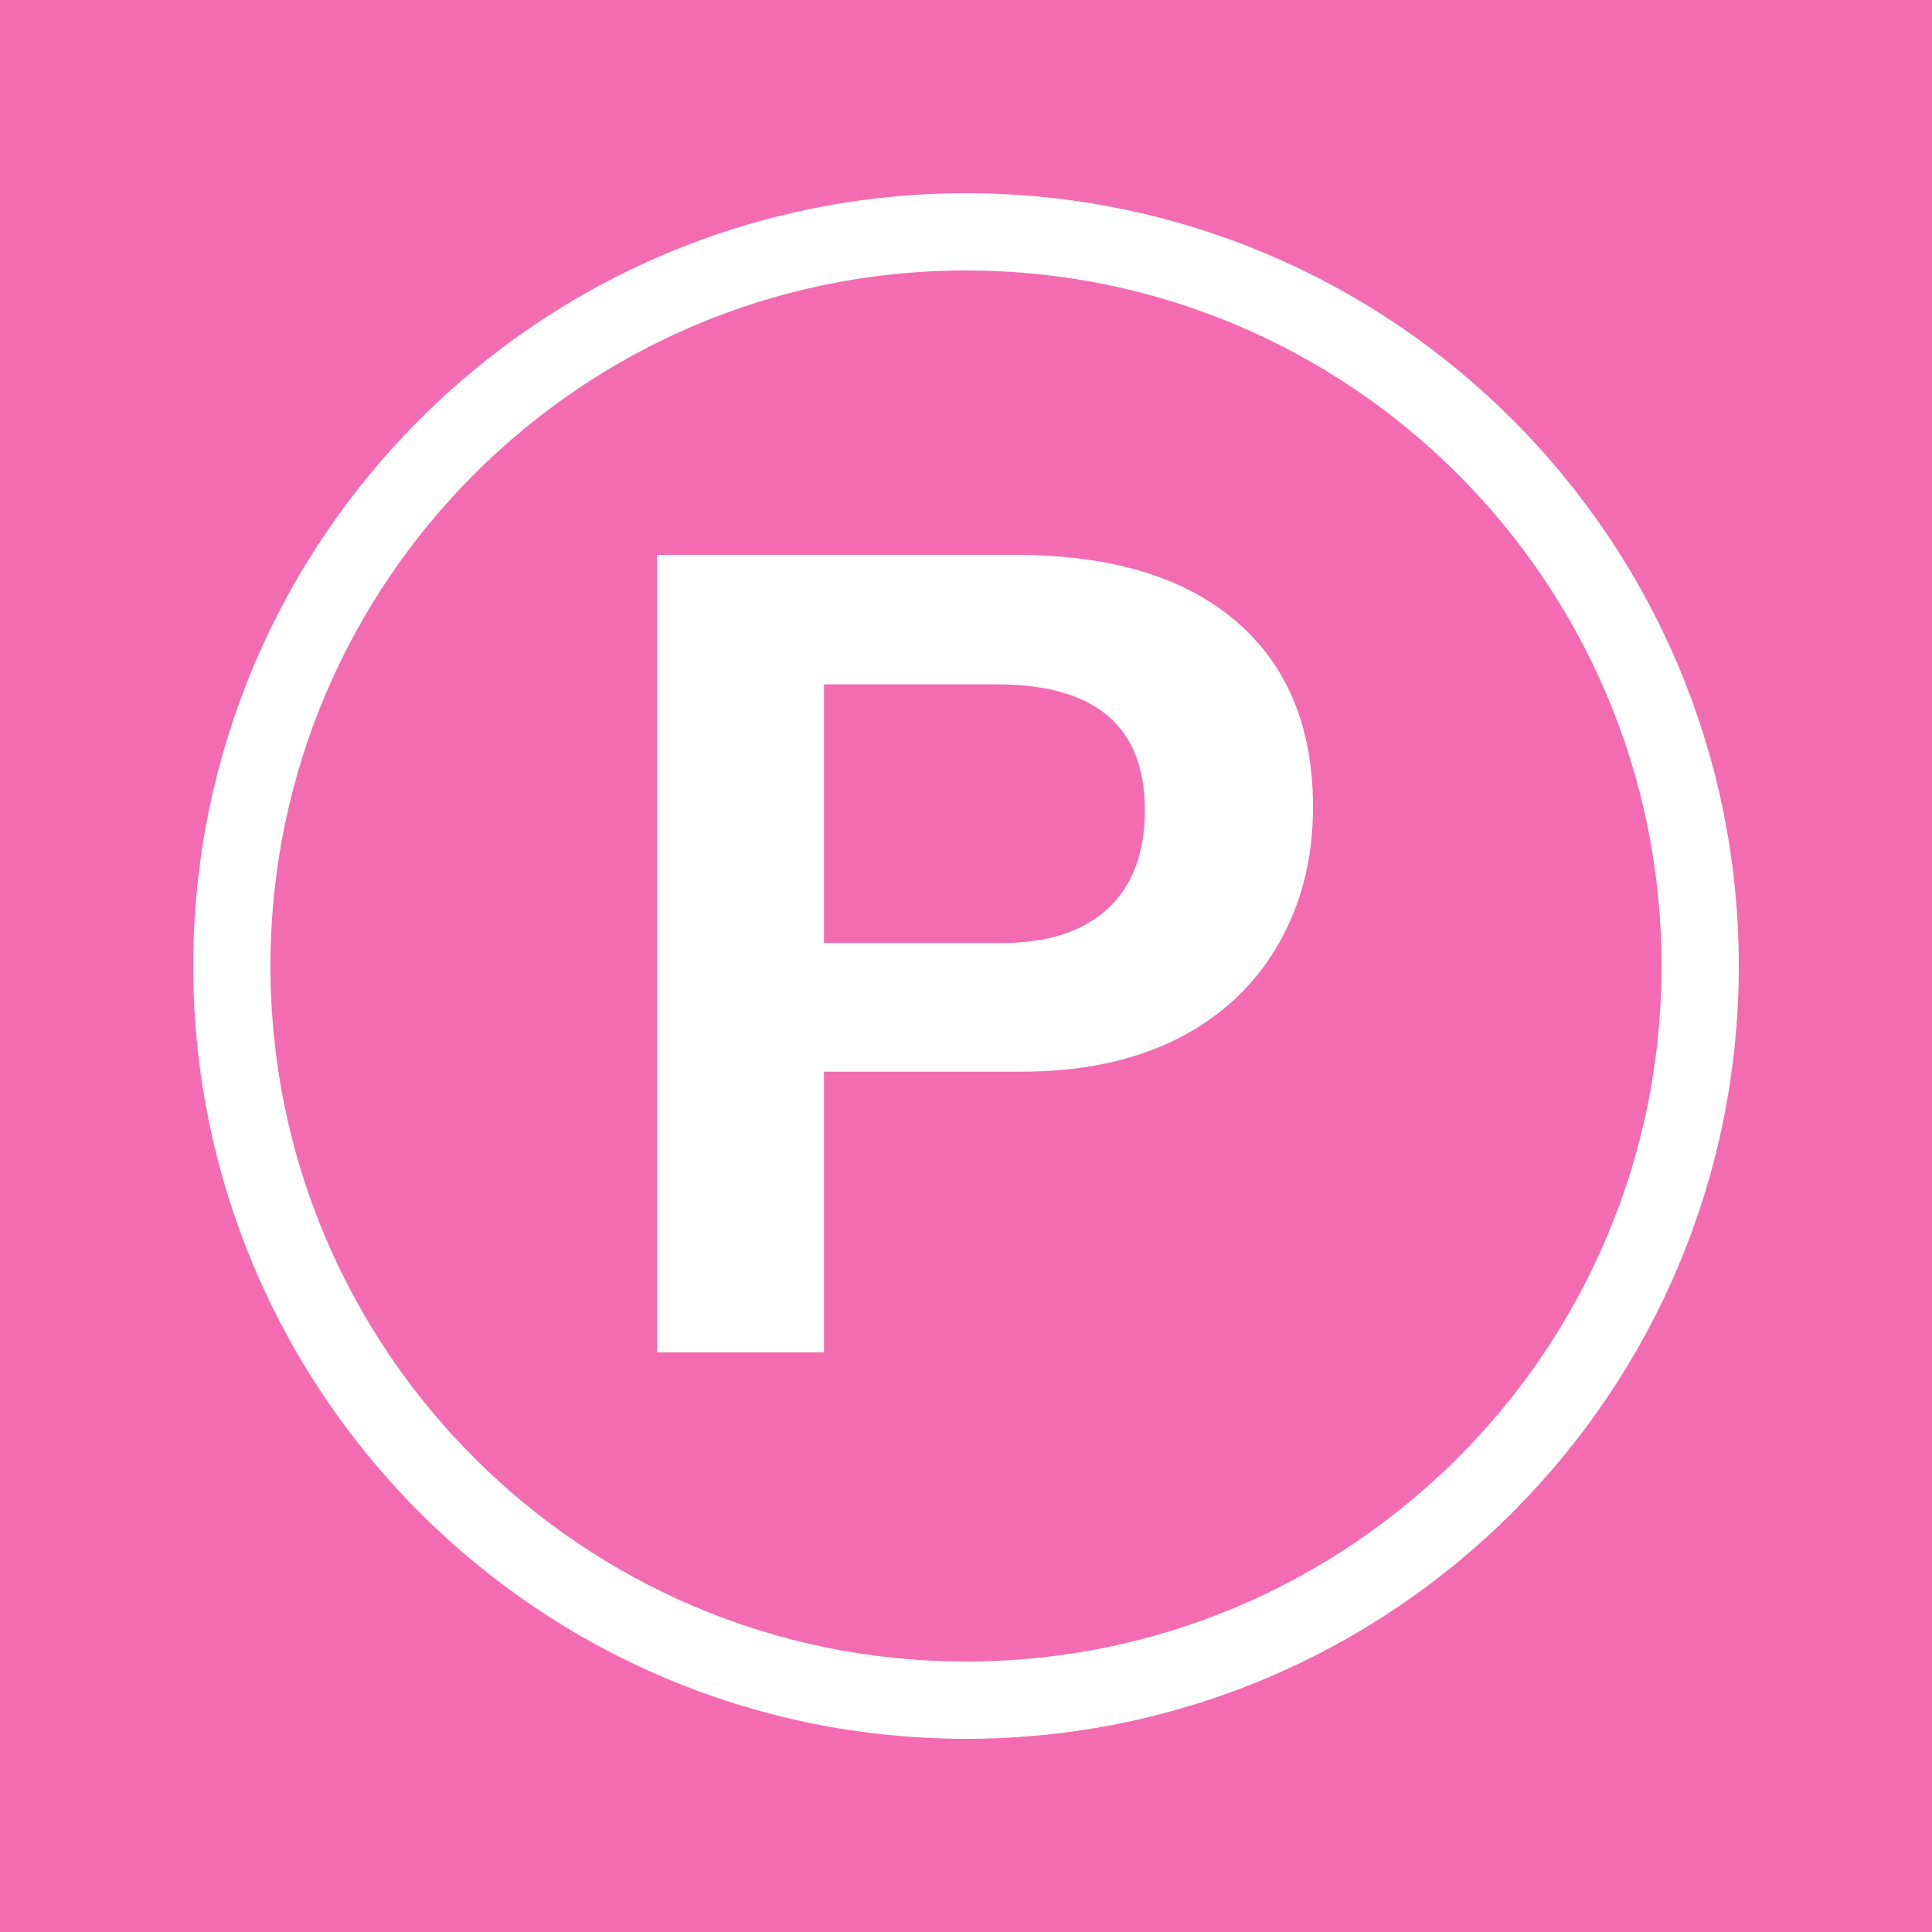
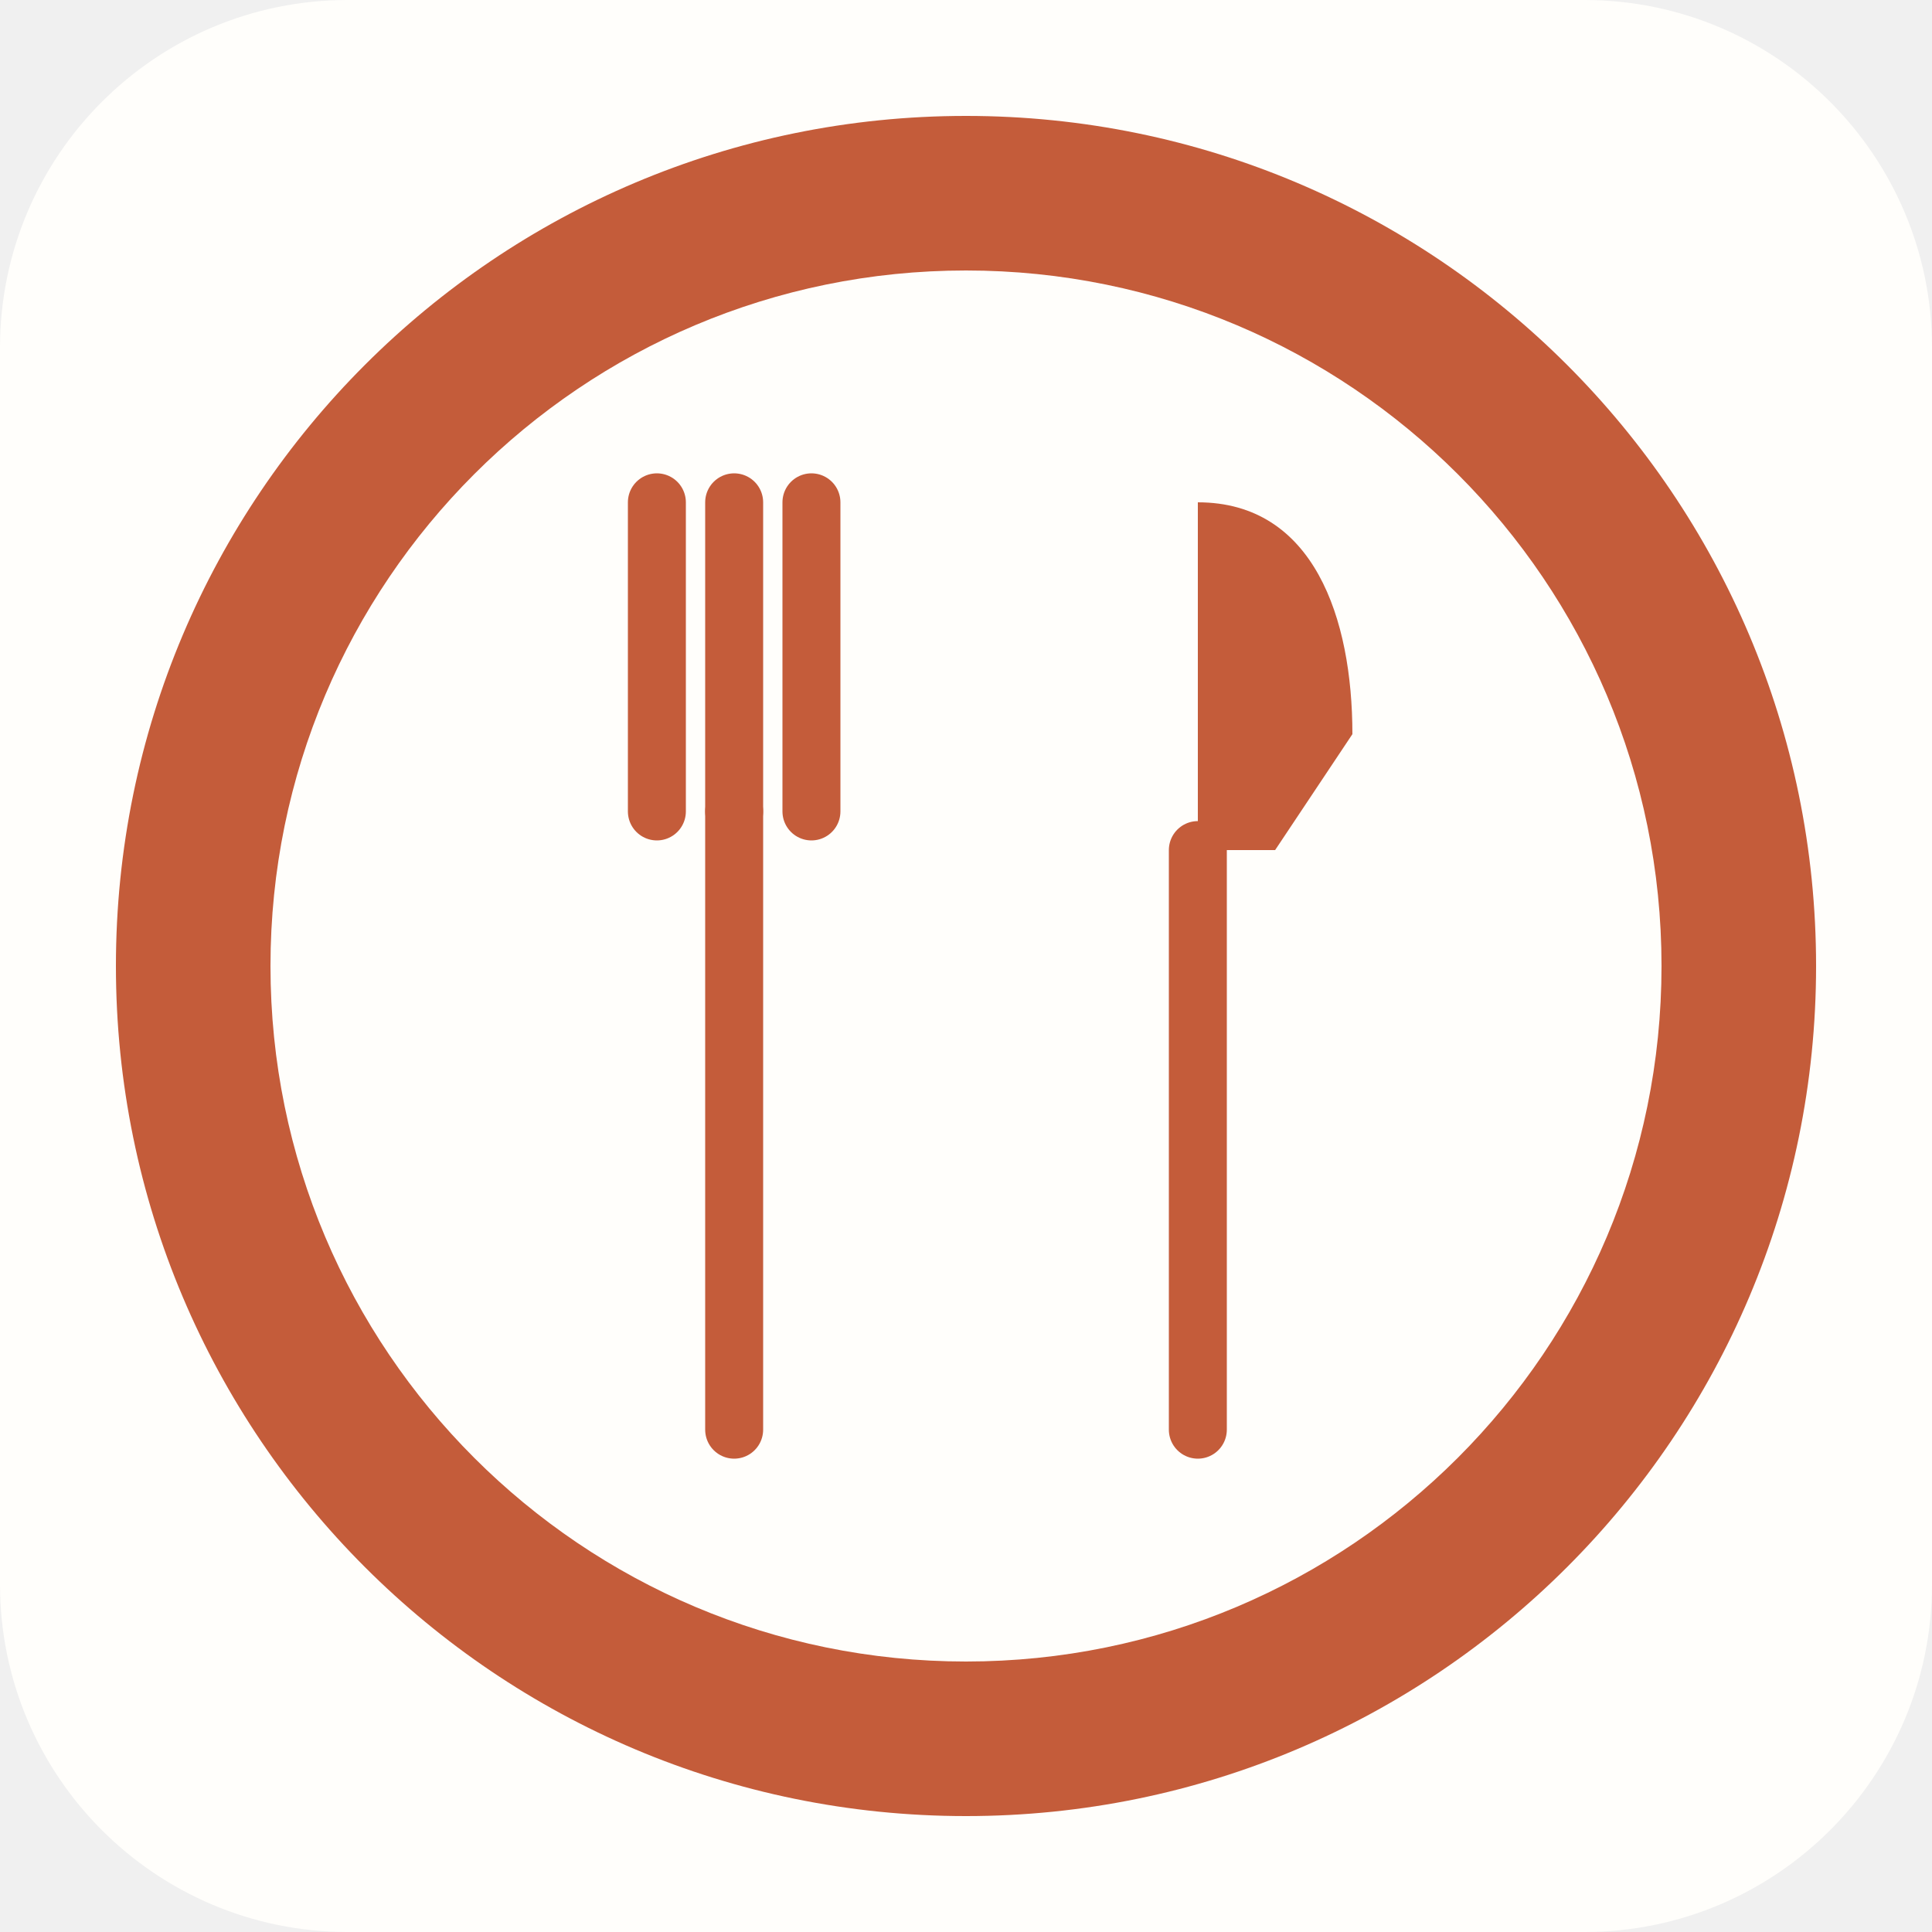
<svg xmlns="http://www.w3.org/2000/svg" viewBox="0 0 100 100">
-   <rect width="100" height="100" fill="#f36bb1" />
-   <text x="50" y="70" font-family="Arial, sans-serif" font-size="60" font-weight="bold" fill="#FFF" text-anchor="middle">P</text>
-   <circle cx="50" cy="50" r="38" fill="none" stroke="#FFF" stroke-width="4" />
+   <rect width="100" height="100" rx="18" fill="#fffefb" />
+   <circle cx="50" cy="50" r="44" fill="#c45c3a" />
+   <circle cx="50" cy="50" r="36" fill="#fffefb" />
+   <line x1="34" y1="26" x2="34" y2="42" stroke="#c45c3a" stroke-width="3" stroke-linecap="round" />
+   <line x1="38" y1="26" x2="38" y2="42" stroke="#c45c3a" stroke-width="3" stroke-linecap="round" />
+   <line x1="42" y1="26" x2="42" y2="42" stroke="#c45c3a" stroke-width="3" stroke-linecap="round" />
+   <line x1="38" y1="42" x2="38" y2="74" stroke="#c45c3a" stroke-width="3" stroke-linecap="round" />
+   <path d="M62 26 C68 26 70 32 70 38 L66 44 L62 44 Z" fill="#c45c3a" />
+   <line x1="62" y1="44" x2="62" y2="74" stroke="#c45c3a" stroke-width="3" stroke-linecap="round" />
</svg>
